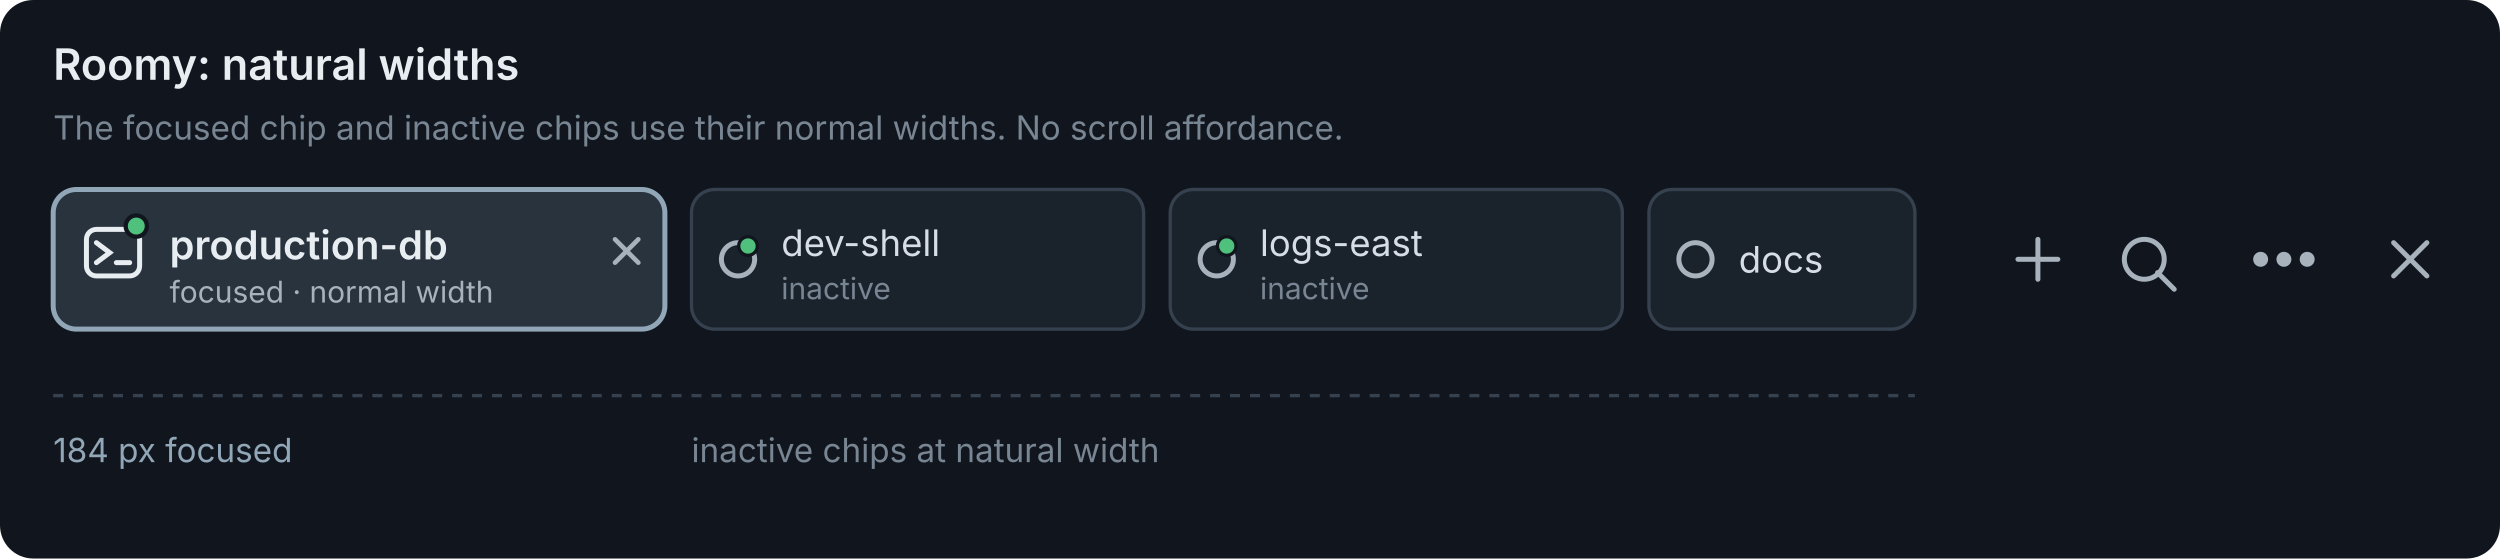
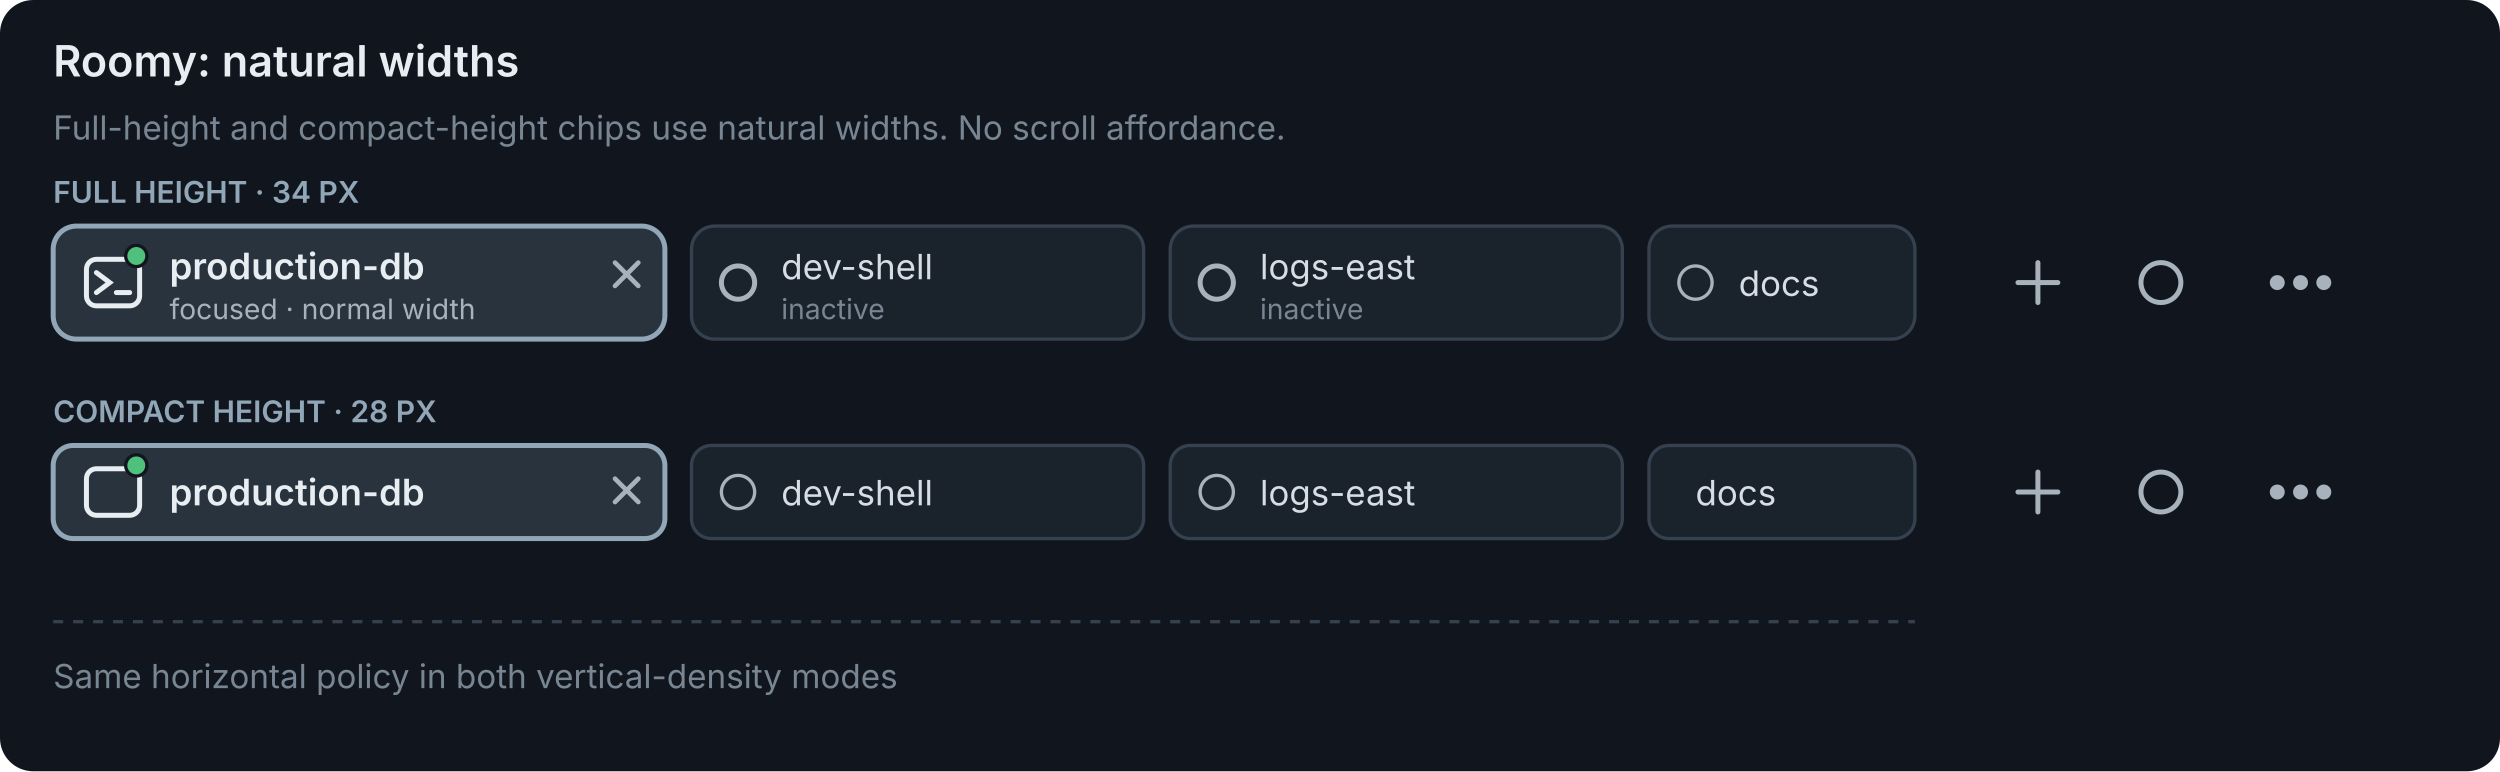
- <svg xmlns="http://www.w3.org/2000/svg" width="752" height="168" viewBox="0 0 752 168">
-   <rect width="752" height="168" rx="10" fill="#11161e" />
-   <g font-family="Inter, Arial, sans-serif">
-     <text x="16" y="24" fill="#e8edf2" font-size="13" font-weight="600">Roomy: natural widths</text>
-     <text x="16" y="42" fill="#788592" font-size="10">The focused chip and inactive chips use their normal widths. No scroll affordance.</text>
-     <g transform="translate(16 57)">
-       <rect width="184" height="42" rx="7" fill="#29333e" stroke="#91a7b8" stroke-width="1.5" />
-       <rect x="10" y="12" width="16" height="14" rx="3" fill="none" stroke="#e8edf2" stroke-width="1.5" />
-       <path d="M13 16l4 3-4 3m6 0h4" fill="none" stroke="#e8edf2" stroke-width="1.5" stroke-linecap="round" />
-       <circle cx="25" cy="11" r="3.2" fill="#4fc17d" stroke="#11161e" stroke-width="1.3" />
-       <text x="35" y="21" fill="#e8edf2" font-size="12" font-weight="600">production-db</text>
-       <text x="35" y="34" fill="#a7b2bd" font-size="9">focused · normal width</text>
-       <path d="M169 15l7 7m0-7l-7 7" stroke="#a7b2bd" stroke-width="1.4" stroke-linecap="round" />
+ <svg xmlns="http://www.w3.org/2000/svg" width="752" height="232" viewBox="0 0 752 232">
+   <rect width="752" height="232" rx="10" fill="#11161e" />
+   <g font-family="Inter,Arial,sans-serif">
+     <text x="16" y="23" fill="#e8edf2" font-size="13" font-weight="600">Roomy: natural widths</text>
+     <text x="16" y="42" fill="#788592" font-size="10">Full-height and compact-height chips use natural widths. No scroll affordance.</text>
+     <text x="16" y="61" fill="#91a7b8" font-size="9" font-weight="600">FULL HEIGHT · 34 PX</text>
+     <g transform="translate(16 68)">
+       <rect width="184" height="34" rx="7" fill="#29333e" stroke="#91a7b8" stroke-width="1.5" />
+       <rect x="10" y="10" width="16" height="14" rx="3" fill="none" stroke="#e8edf2" stroke-width="1.5" />
+       <path d="M13 14l4 3-4 3m6 0h4" fill="none" stroke="#e8edf2" stroke-width="1.5" stroke-linecap="round" />
+       <circle cx="25" cy="9" r="3.2" fill="#4fc17d" stroke="#11161e" />
+       <text x="35" y="16" fill="#e8edf2" font-size="11" font-weight="600">production-db</text>
+       <text x="35" y="28" fill="#a7b2bd" font-size="8.5">focused · normal width</text>
+       <path d="M169 11l7 7m0-7l-7 7" stroke="#a7b2bd" stroke-width="1.4" stroke-linecap="round" />
    </g>
-     <g transform="translate(208 57)">
-       <rect width="136" height="42" rx="7" fill="#1a222c" stroke="#35414e" />
-       <circle cx="14" cy="21" r="5" fill="none" stroke="#a7b2bd" stroke-width="1.5" />
-       <circle cx="17" cy="17" r="2.8" fill="#4fc17d" stroke="#11161e" />
-       <text x="27" y="20" fill="#d6dde4" font-size="11">dev-shell</text>
-       <text x="27" y="33" fill="#788592" font-size="9">inactive</text>
+     <g transform="translate(208 68)">
+       <rect width="136" height="34" rx="7" fill="#1a222c" stroke="#35414e" />
+       <circle cx="14" cy="17" r="5" fill="none" stroke="#a7b2bd" stroke-width="1.5" />
+       <text x="27" y="16" fill="#d6dde4" font-size="10.5">dev-shell</text>
+       <text x="27" y="28" fill="#788592" font-size="8.5">inactive</text>
    </g>
-     <g transform="translate(352 57)">
-       <rect width="136" height="42" rx="7" fill="#1a222c" stroke="#35414e" />
-       <circle cx="14" cy="21" r="5" fill="none" stroke="#a7b2bd" stroke-width="1.5" />
-       <circle cx="17" cy="17" r="2.8" fill="#4fc17d" stroke="#11161e" />
-       <text x="27" y="20" fill="#d6dde4" font-size="11">logs-east</text>
-       <text x="27" y="33" fill="#788592" font-size="9">inactive</text>
+     <g transform="translate(352 68)">
+       <rect width="136" height="34" rx="7" fill="#1a222c" stroke="#35414e" />
+       <circle cx="14" cy="17" r="5" fill="none" stroke="#a7b2bd" stroke-width="1.5" />
+       <text x="27" y="16" fill="#d6dde4" font-size="10.5">logs-east</text>
+       <text x="27" y="28" fill="#788592" font-size="8.5">inactive</text>
    </g>
-     <g transform="translate(496 57)">
-       <rect width="80" height="42" rx="7" fill="#1a222c" stroke="#35414e" />
-       <circle cx="14" cy="21" r="5" fill="none" stroke="#a7b2bd" stroke-width="1.5" />
-       <text x="27" y="25" fill="#d6dde4" font-size="11">docs</text>
+     <g transform="translate(496 68)">
+       <rect width="80" height="34" rx="7" fill="#1a222c" stroke="#35414e" />
+       <circle cx="14" cy="17" r="5" fill="none" stroke="#a7b2bd" />
+       <text x="27" y="21" fill="#d6dde4" font-size="10.5">docs</text>
+     </g>
+     <text x="16" y="127" fill="#91a7b8" font-size="9" font-weight="600">COMPACT HEIGHT · 28 PX</text>
+     <g transform="translate(16 134)">
+       <rect width="184" height="28" rx="6" fill="#29333e" stroke="#91a7b8" stroke-width="1.5" />
+       <rect x="10" y="7" width="16" height="14" rx="3" fill="none" stroke="#e8edf2" stroke-width="1.5" />
+       <circle cx="25" cy="6" r="3.2" fill="#4fc17d" stroke="#11161e" />
+       <text x="35" y="18" fill="#e8edf2" font-size="11" font-weight="600">production-db</text>
+       <path d="M169 10l7 7m0-7l-7 7" stroke="#a7b2bd" stroke-width="1.4" stroke-linecap="round" />
+     </g>
+     <g transform="translate(208 134)">
+       <rect width="136" height="28" rx="6" fill="#1a222c" stroke="#35414e" />
+       <circle cx="14" cy="14" r="5" fill="none" stroke="#a7b2bd" />
+       <text x="27" y="18" fill="#d6dde4" font-size="10.5">dev-shell</text>
+     </g>
+     <g transform="translate(352 134)">
+       <rect width="136" height="28" rx="6" fill="#1a222c" stroke="#35414e" />
+       <circle cx="14" cy="14" r="5" fill="none" stroke="#a7b2bd" />
+       <text x="27" y="18" fill="#d6dde4" font-size="10.5">logs-east</text>
+     </g>
+     <g transform="translate(496 134)">
+       <rect width="80" height="28" rx="6" fill="#1a222c" stroke="#35414e" />
+       <text x="14" y="18" fill="#d6dde4" font-size="10.5">docs</text>
    </g>
    <g fill="none" stroke="#a7b2bd" stroke-width="1.5" stroke-linecap="round">
-       <path d="M607 78h12m-6-6v12" />
-       <circle cx="645" cy="78" r="6" />
-       <path d="M649 82l5 5" />
-       <circle cx="680" cy="78" r="1.5" fill="#a7b2bd" />
-       <circle cx="687" cy="78" r="1.5" fill="#a7b2bd" />
-       <circle cx="694" cy="78" r="1.5" fill="#a7b2bd" />
-       <path d="M720 73l10 10m0-10l-10 10" />
+       <path d="M607 85h12m-6-6v12M607 148h12m-6-6v12" />
+       <circle cx="650" cy="85" r="6" />
+       <circle cx="650" cy="148" r="6" />
+       <circle cx="685" cy="85" r="1.5" fill="#a7b2bd" />
+       <circle cx="692" cy="85" r="1.5" fill="#a7b2bd" />
+       <circle cx="699" cy="85" r="1.5" fill="#a7b2bd" />
+       <circle cx="685" cy="148" r="1.5" fill="#a7b2bd" />
+       <circle cx="692" cy="148" r="1.5" fill="#a7b2bd" />
+       <circle cx="699" cy="148" r="1.5" fill="#a7b2bd" />
    </g>
-     <path d="M16 119h560" stroke="#35414e" stroke-dasharray="3 3" />
-     <text x="16" y="139" fill="#91a7b8" font-size="10">184 px focused</text>
-     <text x="208" y="139" fill="#788592" font-size="10">inactive chips at natural width</text>
+     <path d="M16 187h560" stroke="#35414e" stroke-dasharray="3 3" />
+     <text x="16" y="207" fill="#788592" font-size="10">Same horizontal policy in both vertical-density modes</text>
  </g>
</svg>
